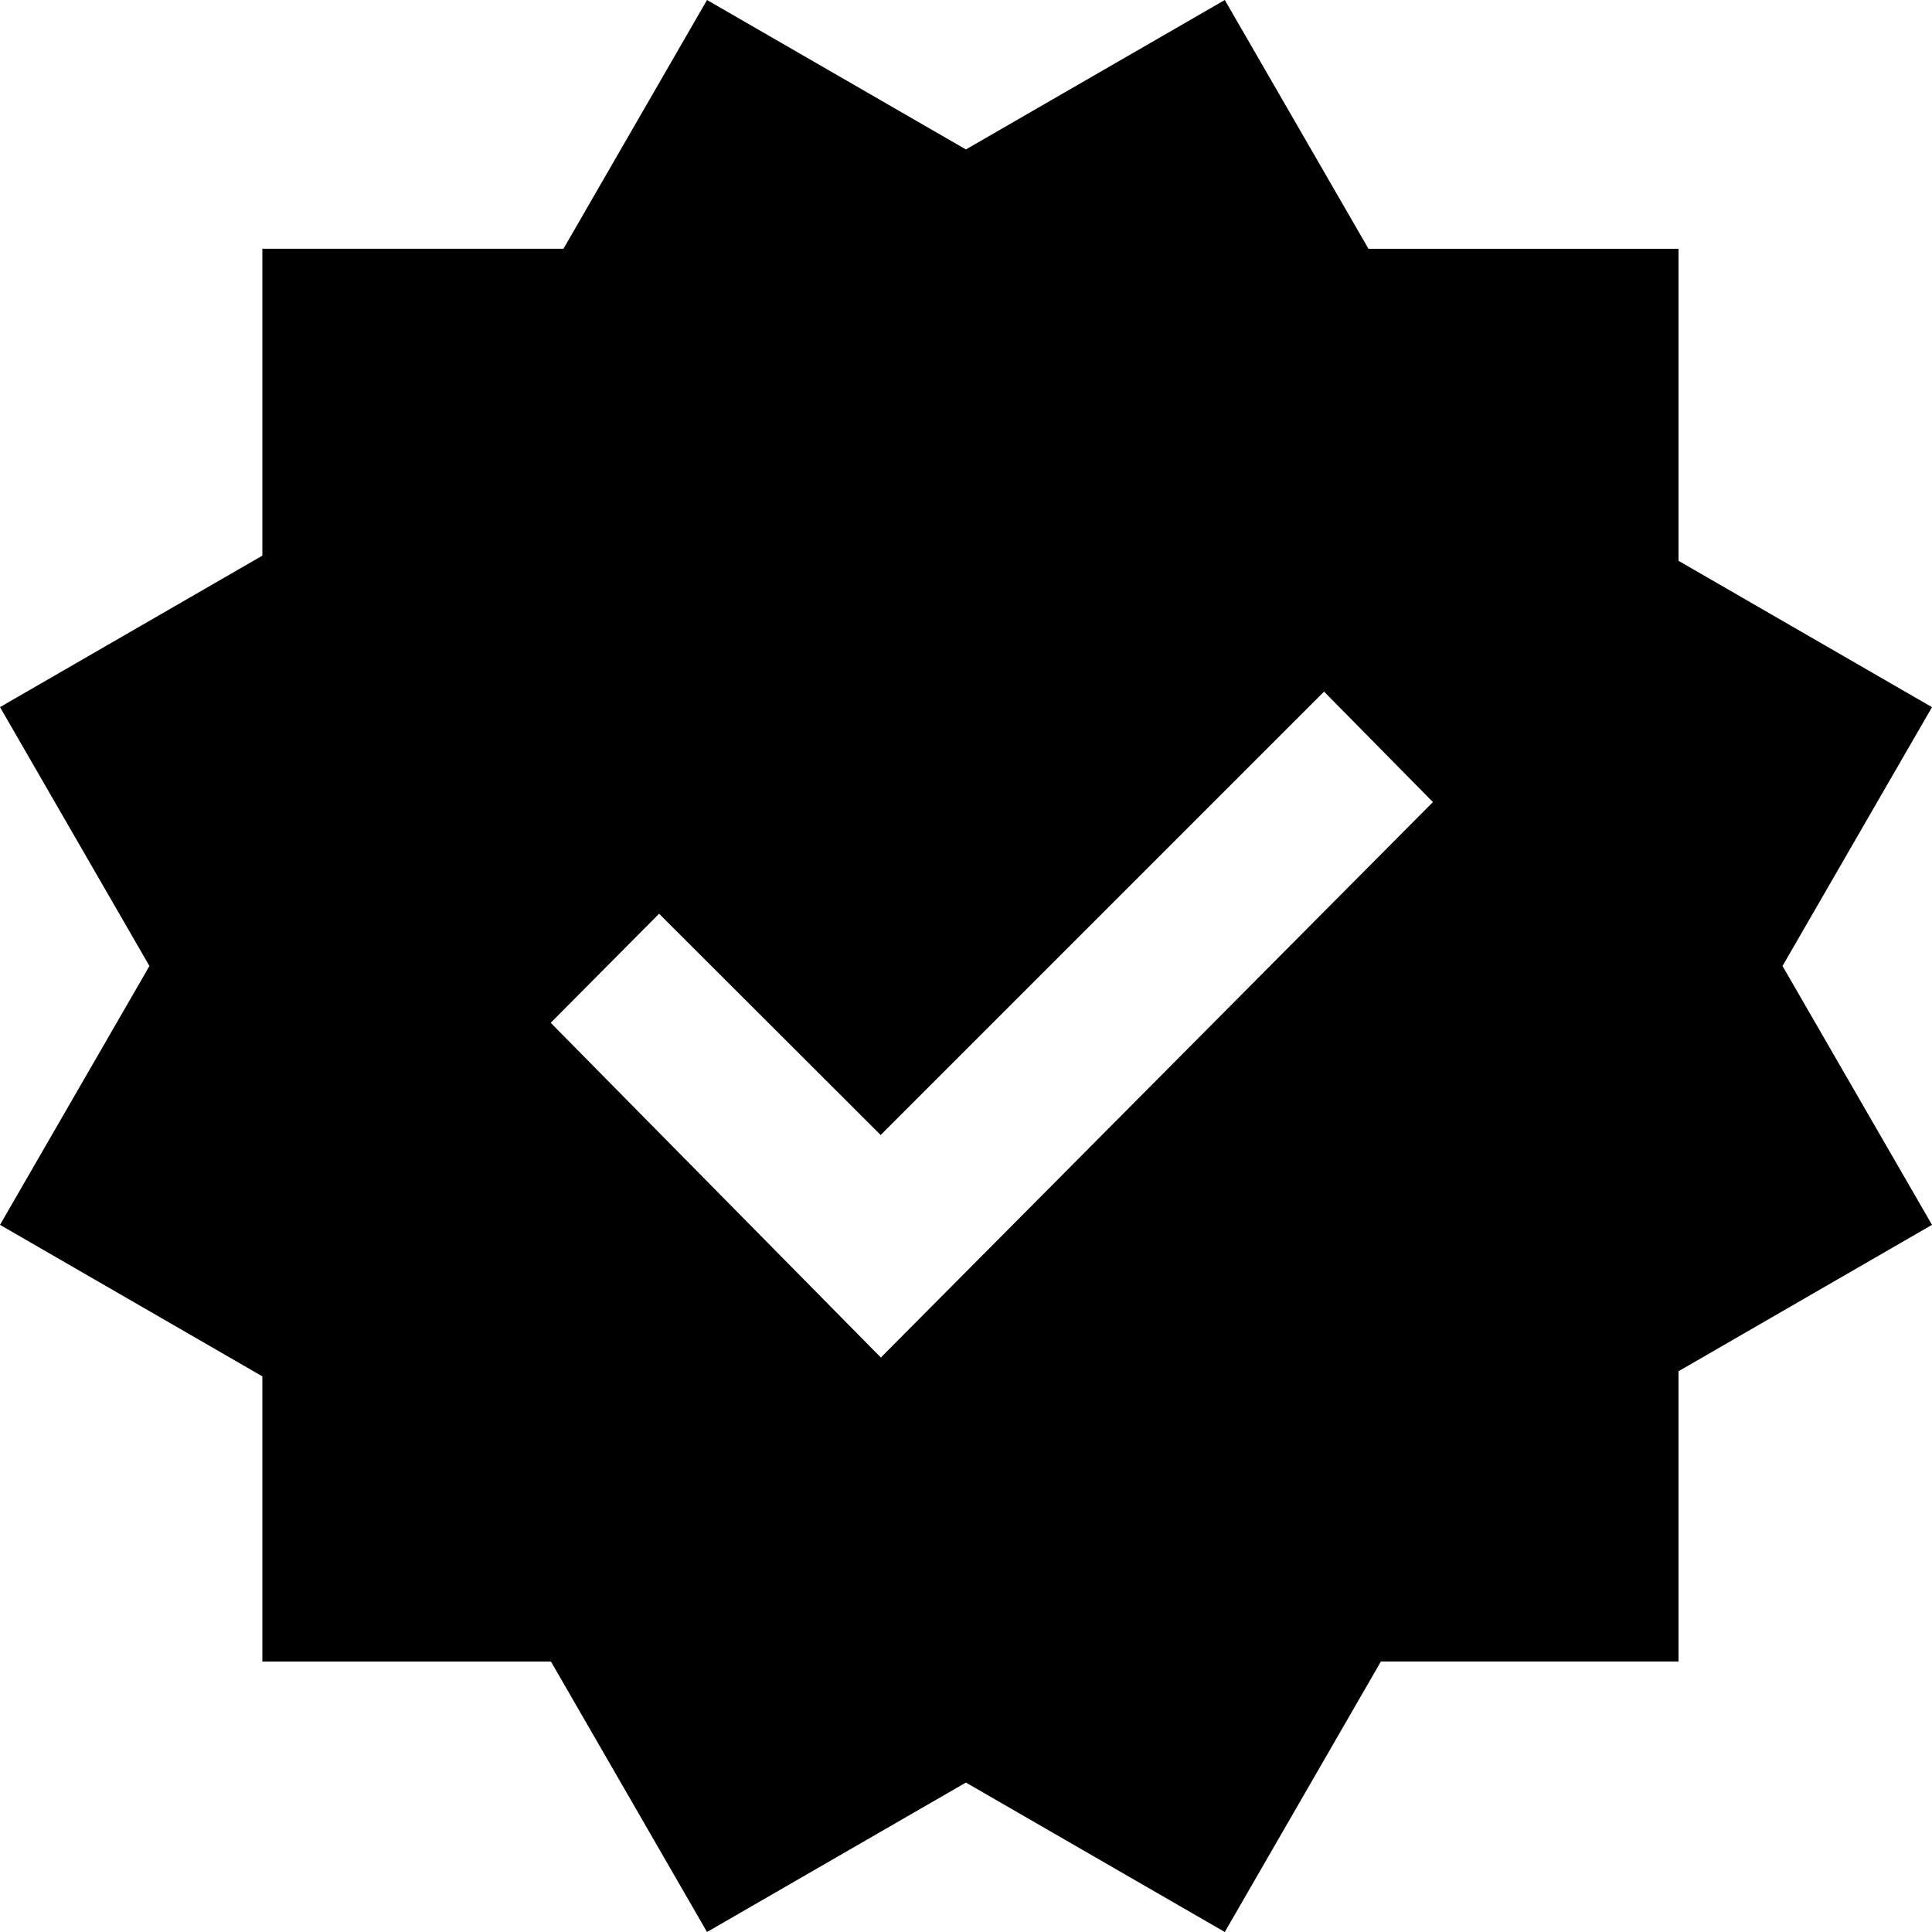
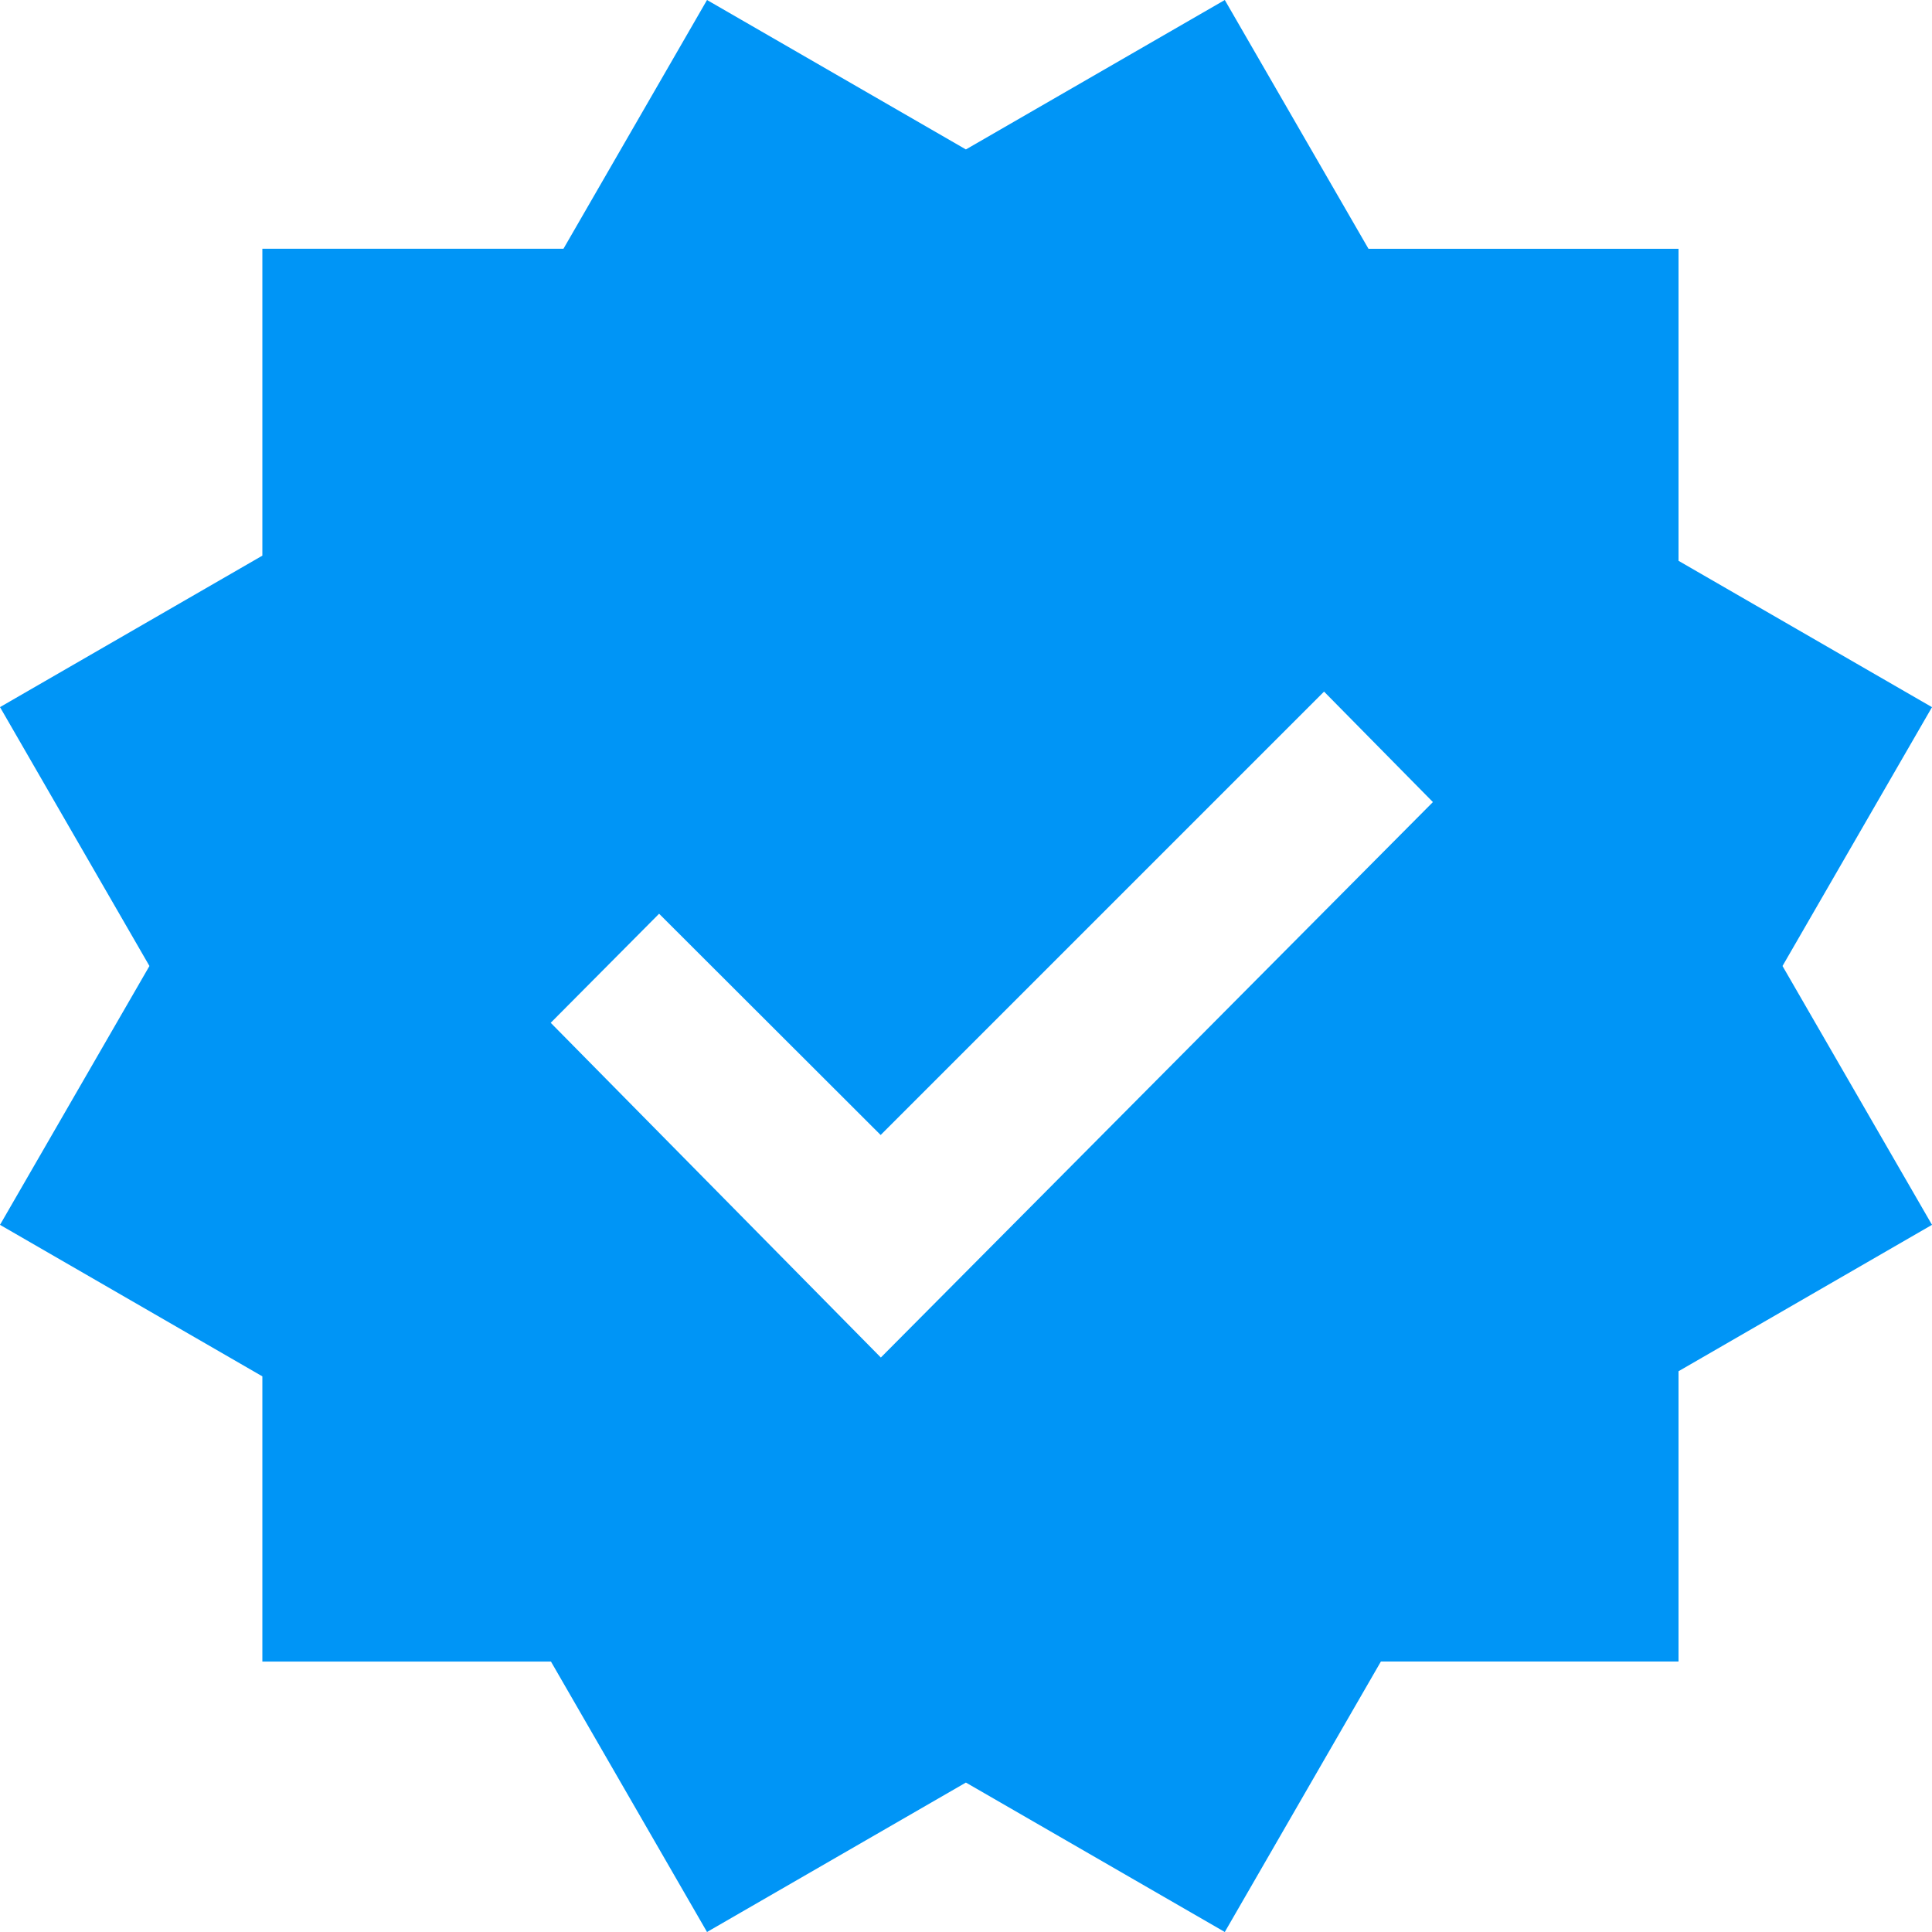
- <svg xmlns="http://www.w3.org/2000/svg" width="960" height="960" viewBox="0 0 40 40" fill="black">
+ <svg xmlns="http://www.w3.org/2000/svg" width="18" height="18" viewBox="0 0 40 40" fill="rgb(0, 149, 246)">
  <path d="M19.998 3.094 14.638 0l-2.972 5.15H5.432v6.354L0 14.64 3.094 20 0 25.359l5.432 3.137v5.905h5.975L14.638 40l5.36-3.094L25.358 40l3.232-5.6h6.162v-6.01L40 25.359 36.905 20 40 14.641l-5.248-3.03v-6.46h-6.419L25.358 0l-5.36 3.094Zm7.415 11.225 2.254 2.287-11.43 11.5-6.835-6.93 2.244-2.258 4.587 4.581 9.18-9.18Z" fill-rule="evenodd" />
</svg>
